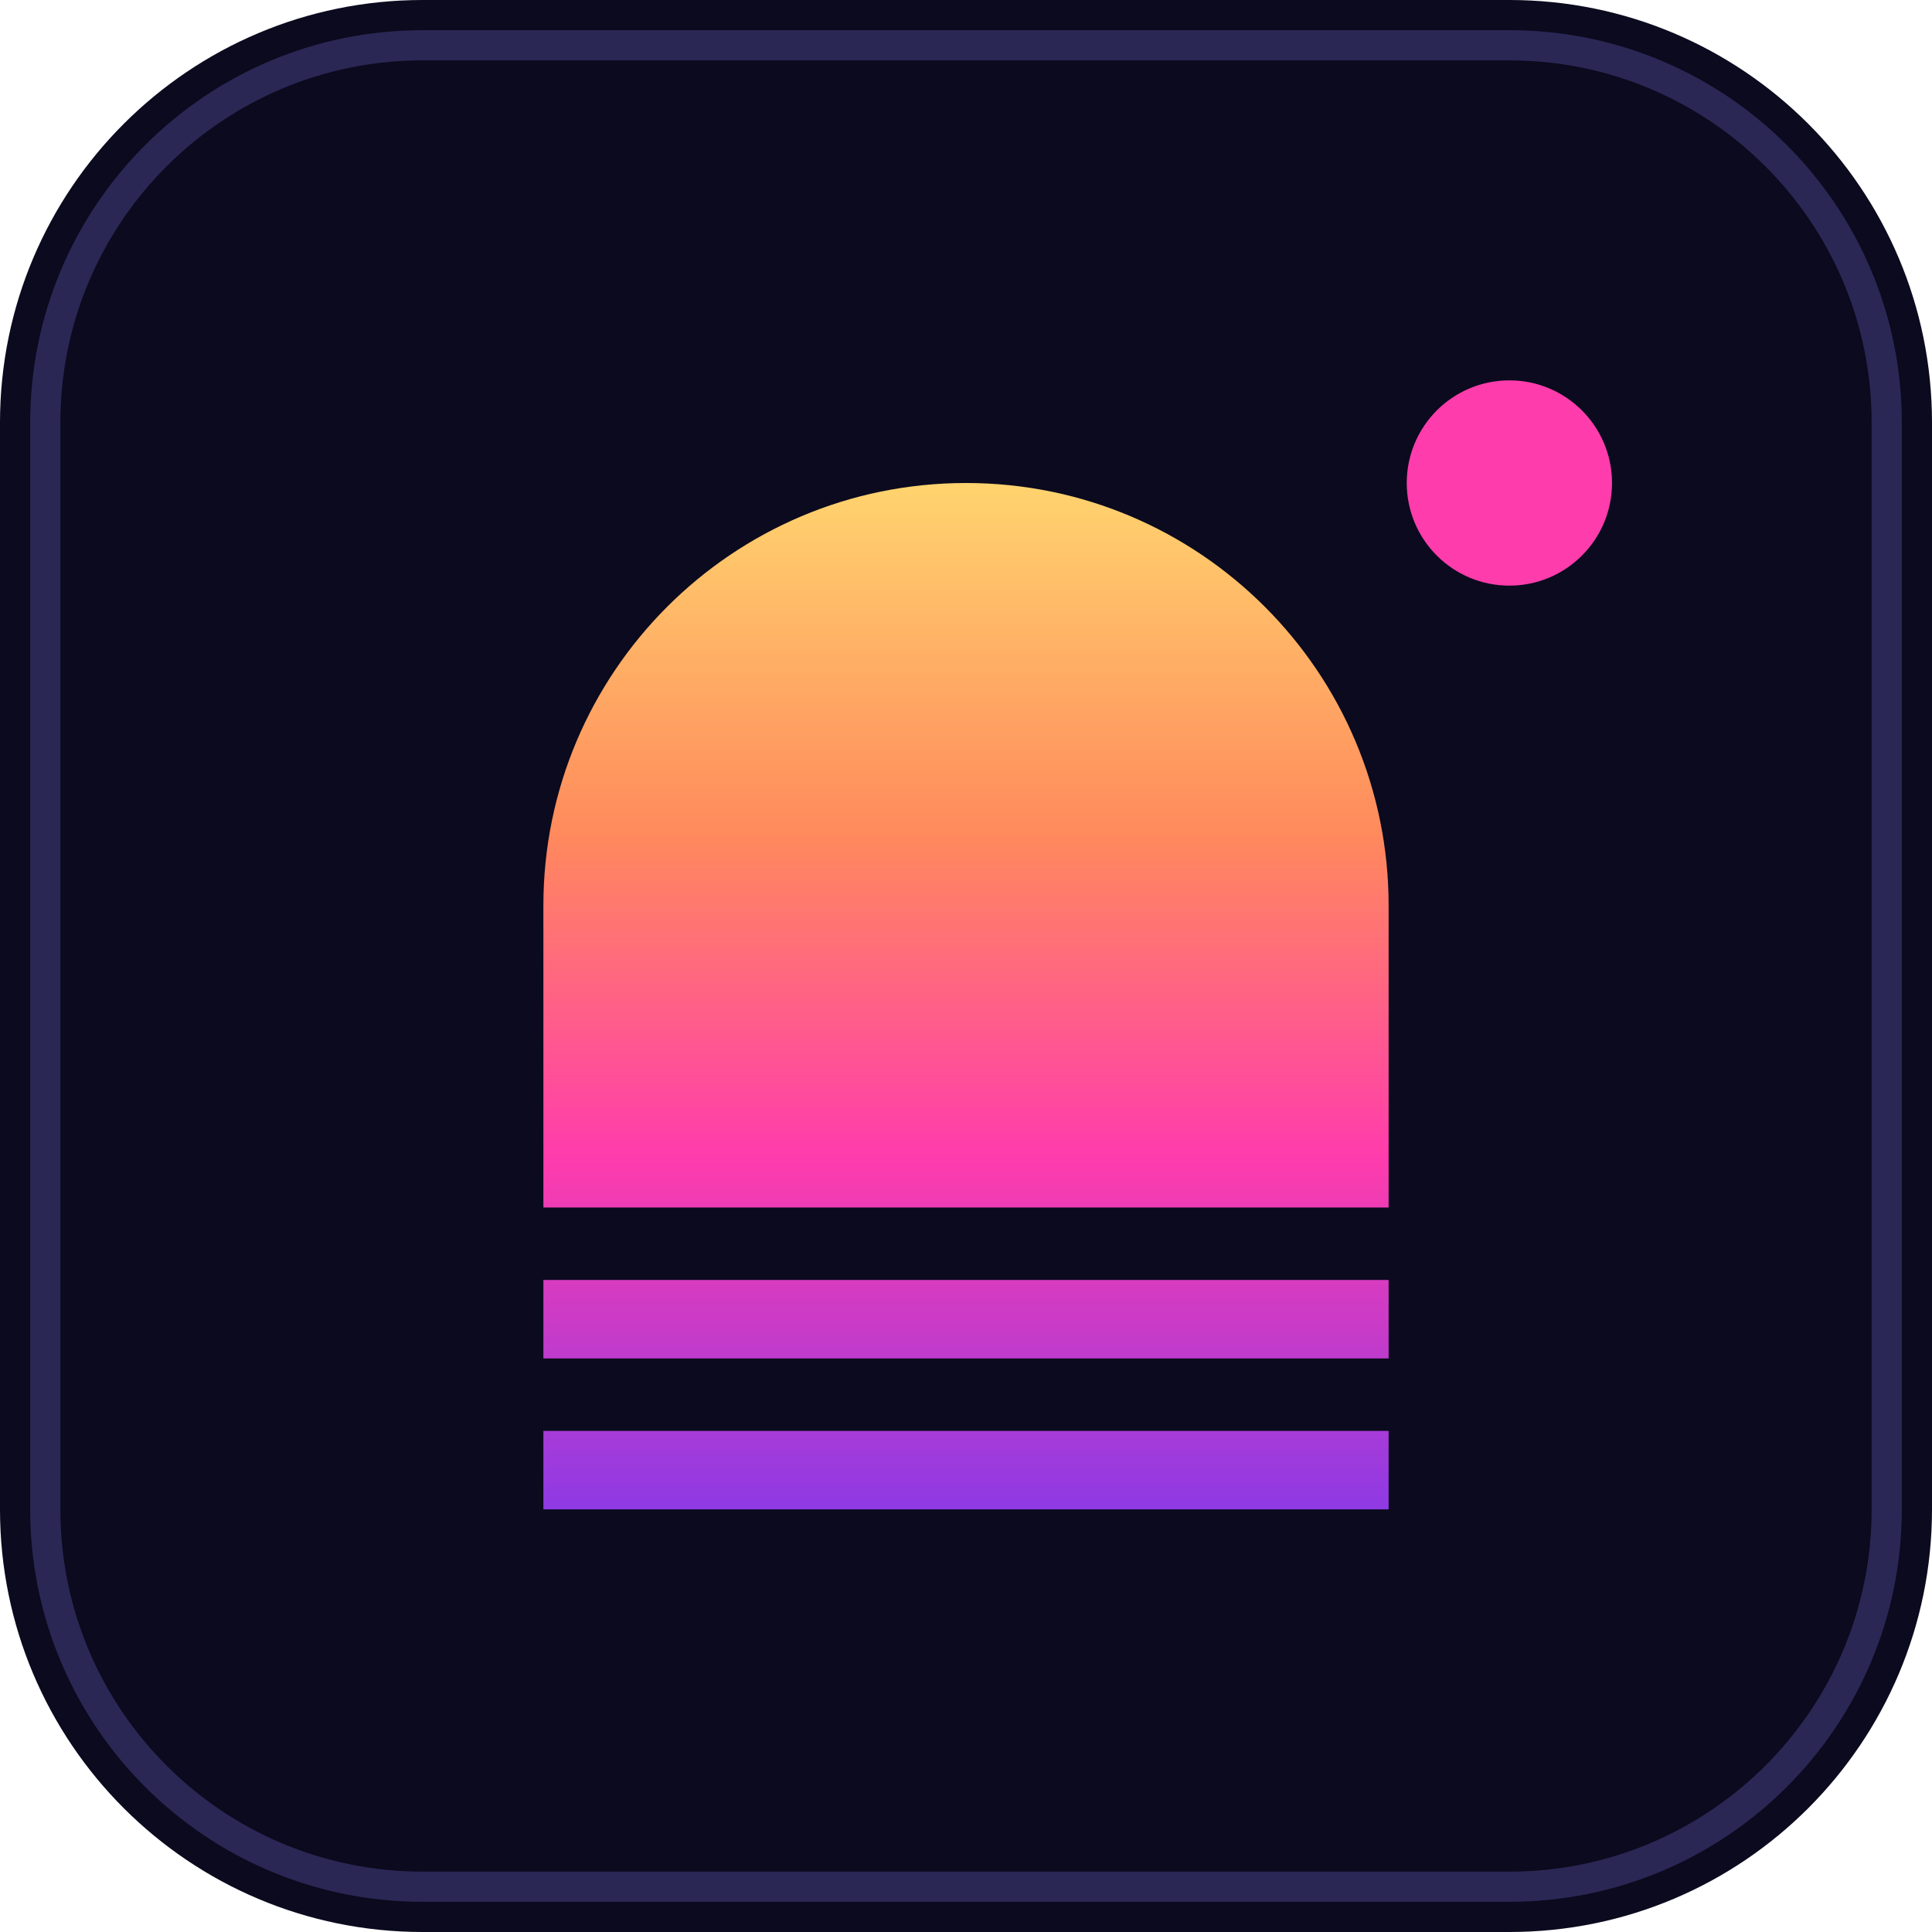
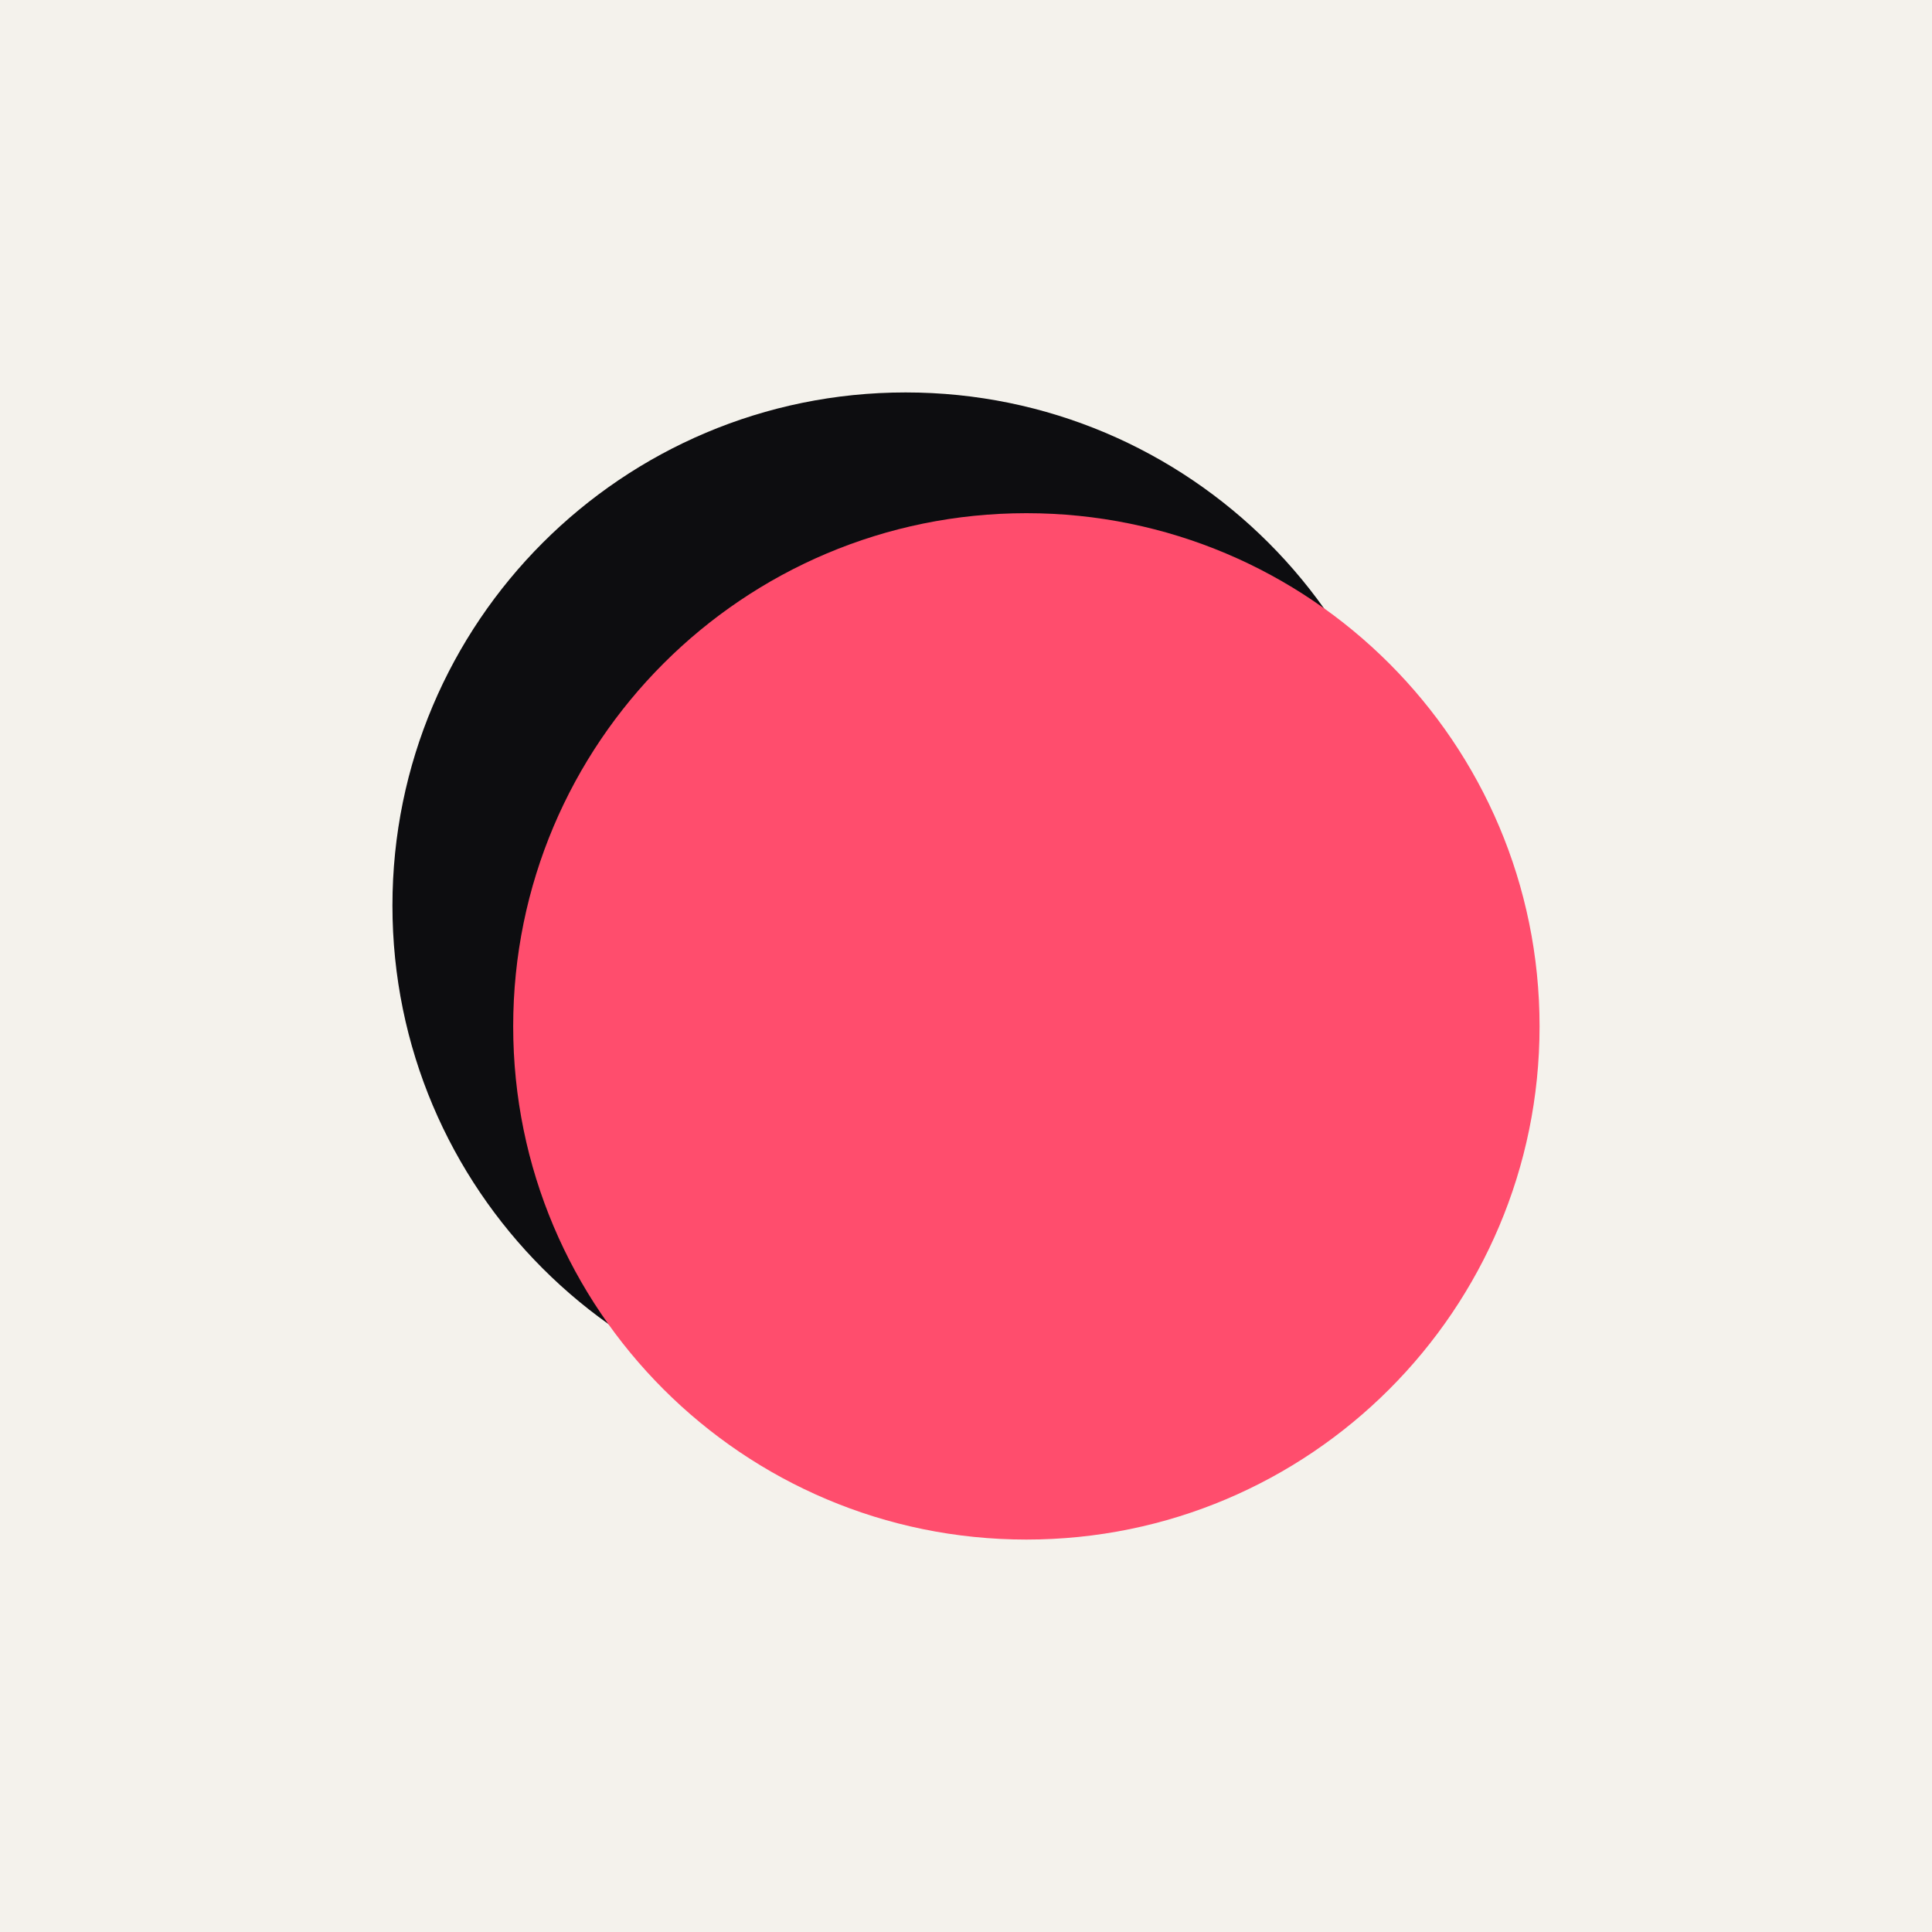
<svg xmlns="http://www.w3.org/2000/svg" width="64" height="64" viewBox="0 0 64 64">
-   <defs>
-     <linearGradient id="sun" x1="0" y1="0" x2="0" y2="1">
-       <stop offset="0" stop-color="#ffd36e" />
-       <stop offset="0.32" stop-color="#ff8a5c" />
-       <stop offset="0.62" stop-color="#ff3cac" />
-       <stop offset="1" stop-color="#7c3aed" />
-     </linearGradient>
-   </defs>
-   <rect width="64" height="64" rx="14" fill="#0b0a1e" />
-   <rect x="1.5" y="1.5" width="61" height="61" rx="12.5" fill="none" stroke="#2a2755" />
-   <path d="M18 52 V30 a14 14 0 0 1 28 0 V52 Z" fill="url(#sun)" />
-   <g fill="#0b0a1e">
-     <rect x="16" y="40" width="32" height="2.4" />
-     <rect x="16" y="45" width="32" height="2.4" />
-     <rect x="16" y="50" width="32" height="2.4" />
-   </g>
-   <circle cx="50" cy="16" r="3.4" fill="#ff3cac" />
+   <rect width="64" height="64" fill="#f4f2ec" />
+   <circle cx="30" cy="30" r="17" fill="#0d0d10" />
+   <circle cx="34" cy="34" r="17" fill="#ff4d6d" />
</svg>
